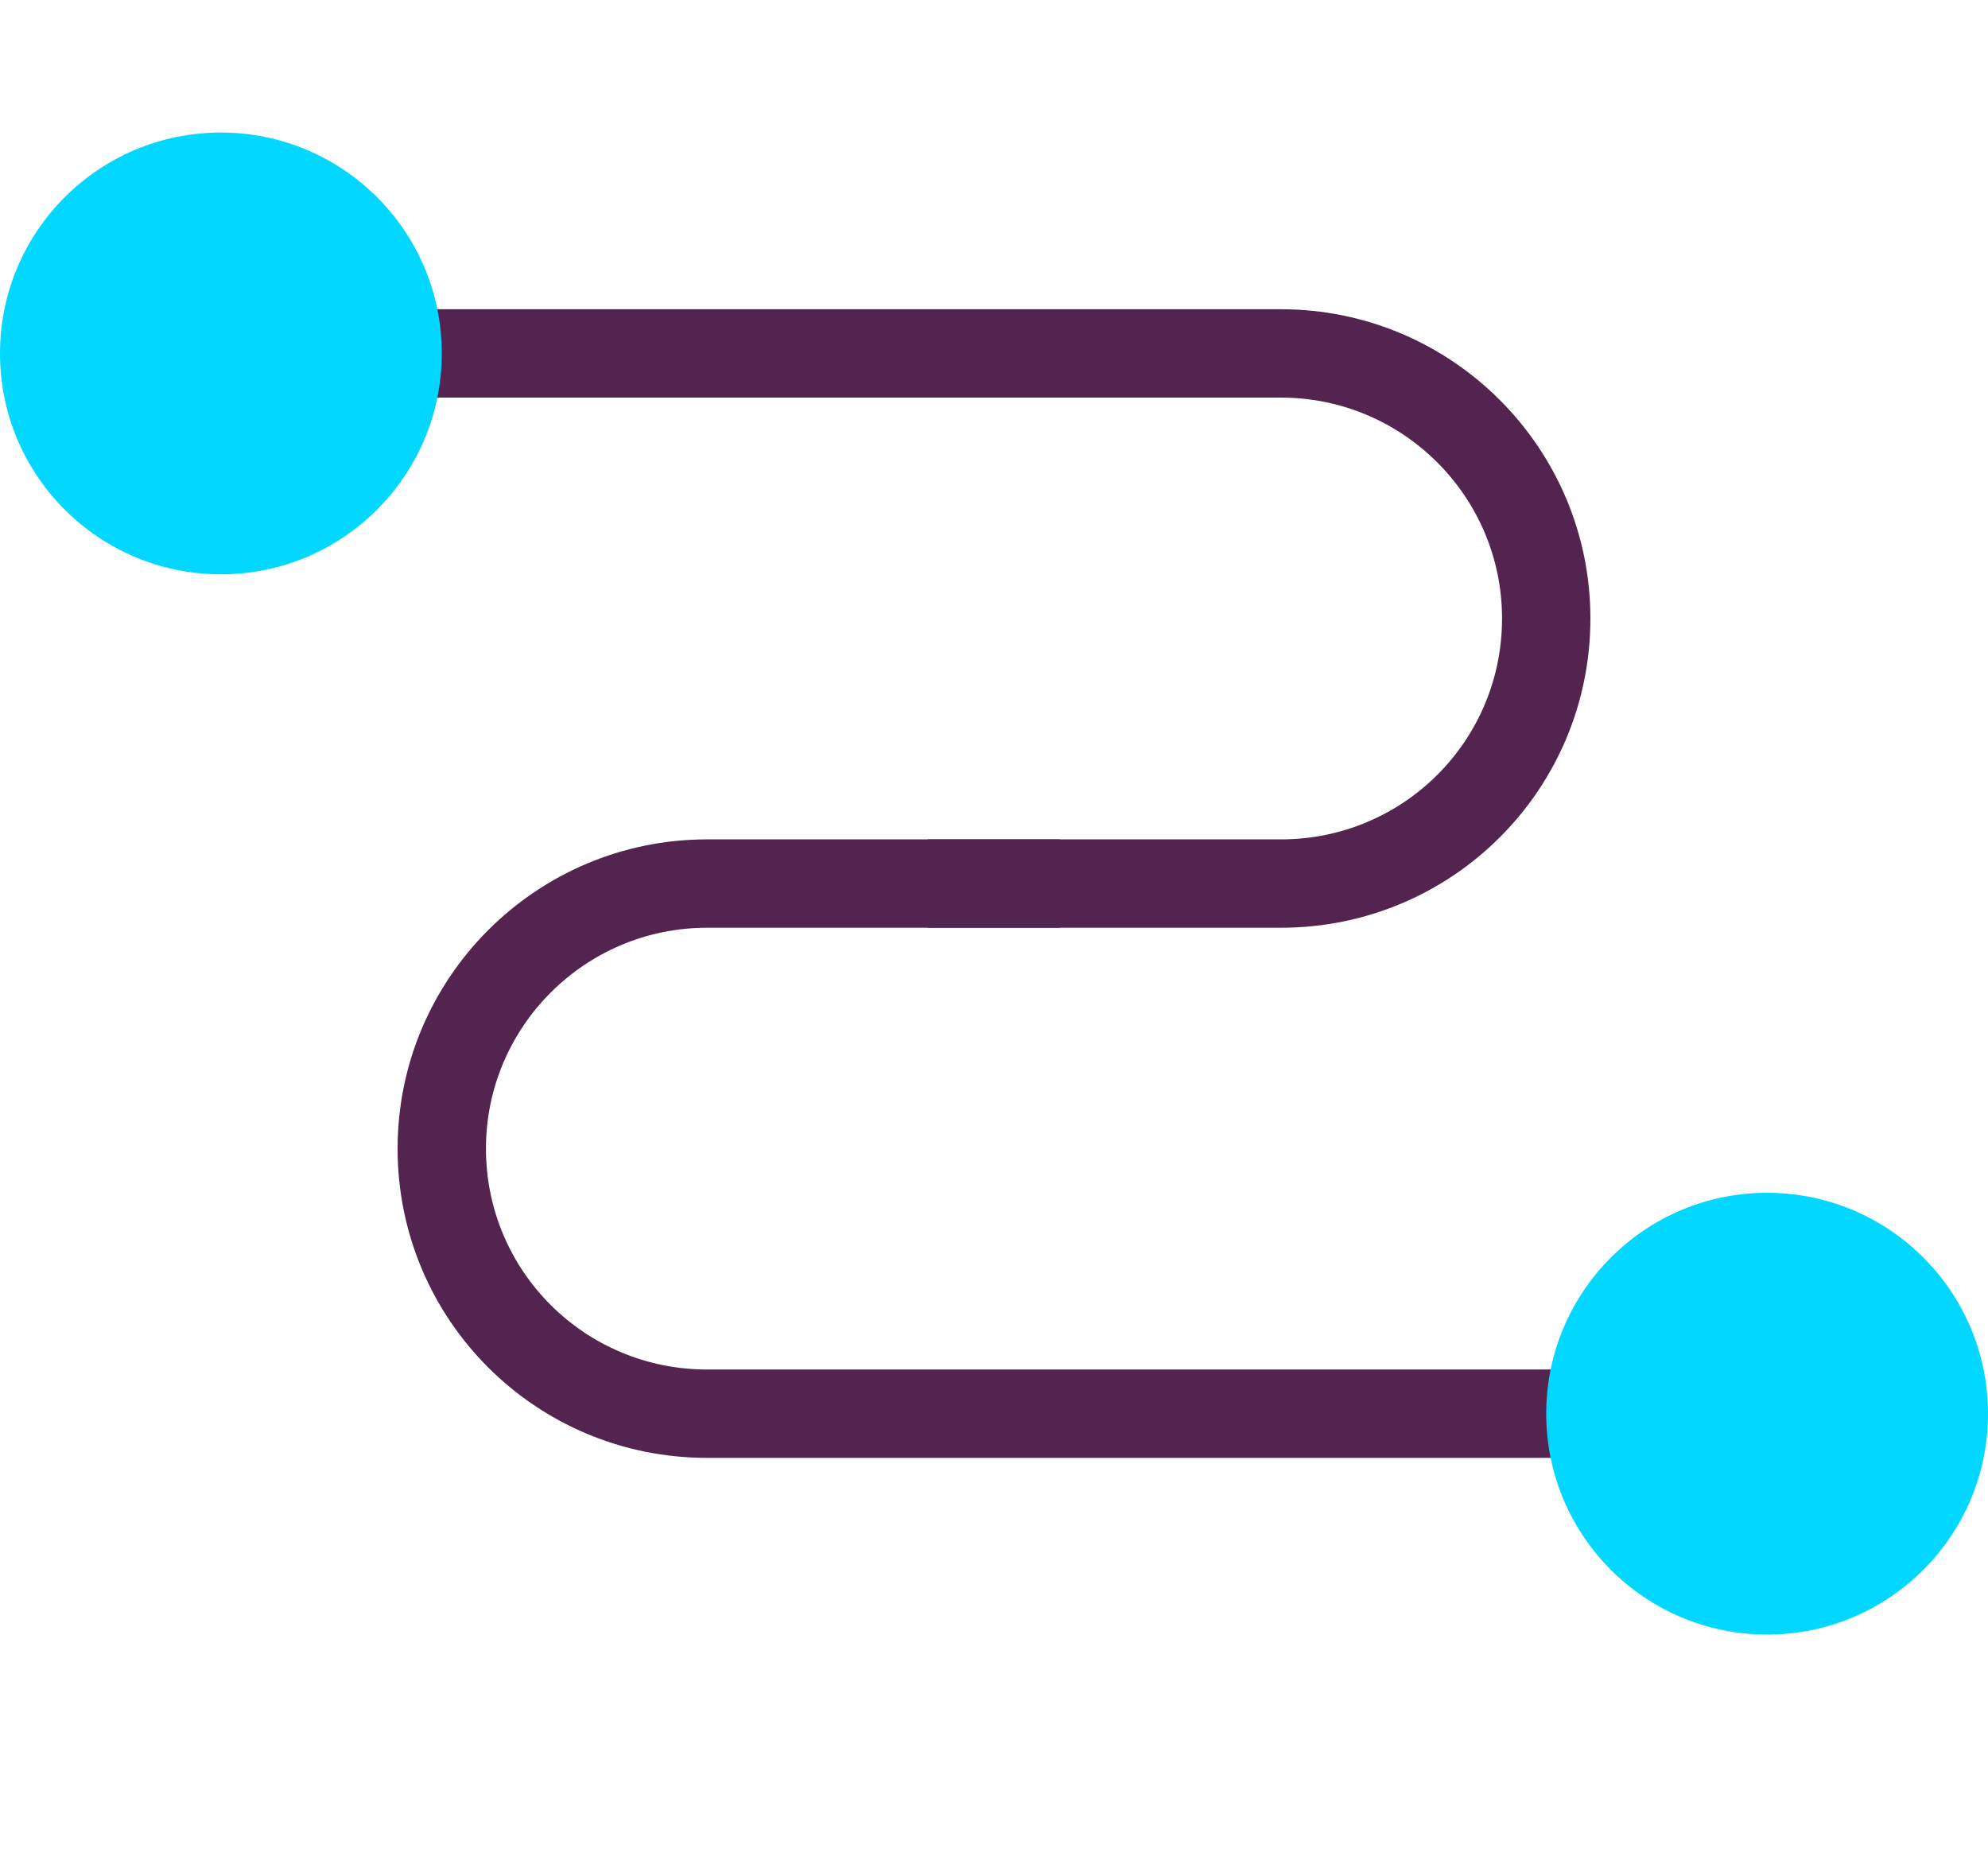
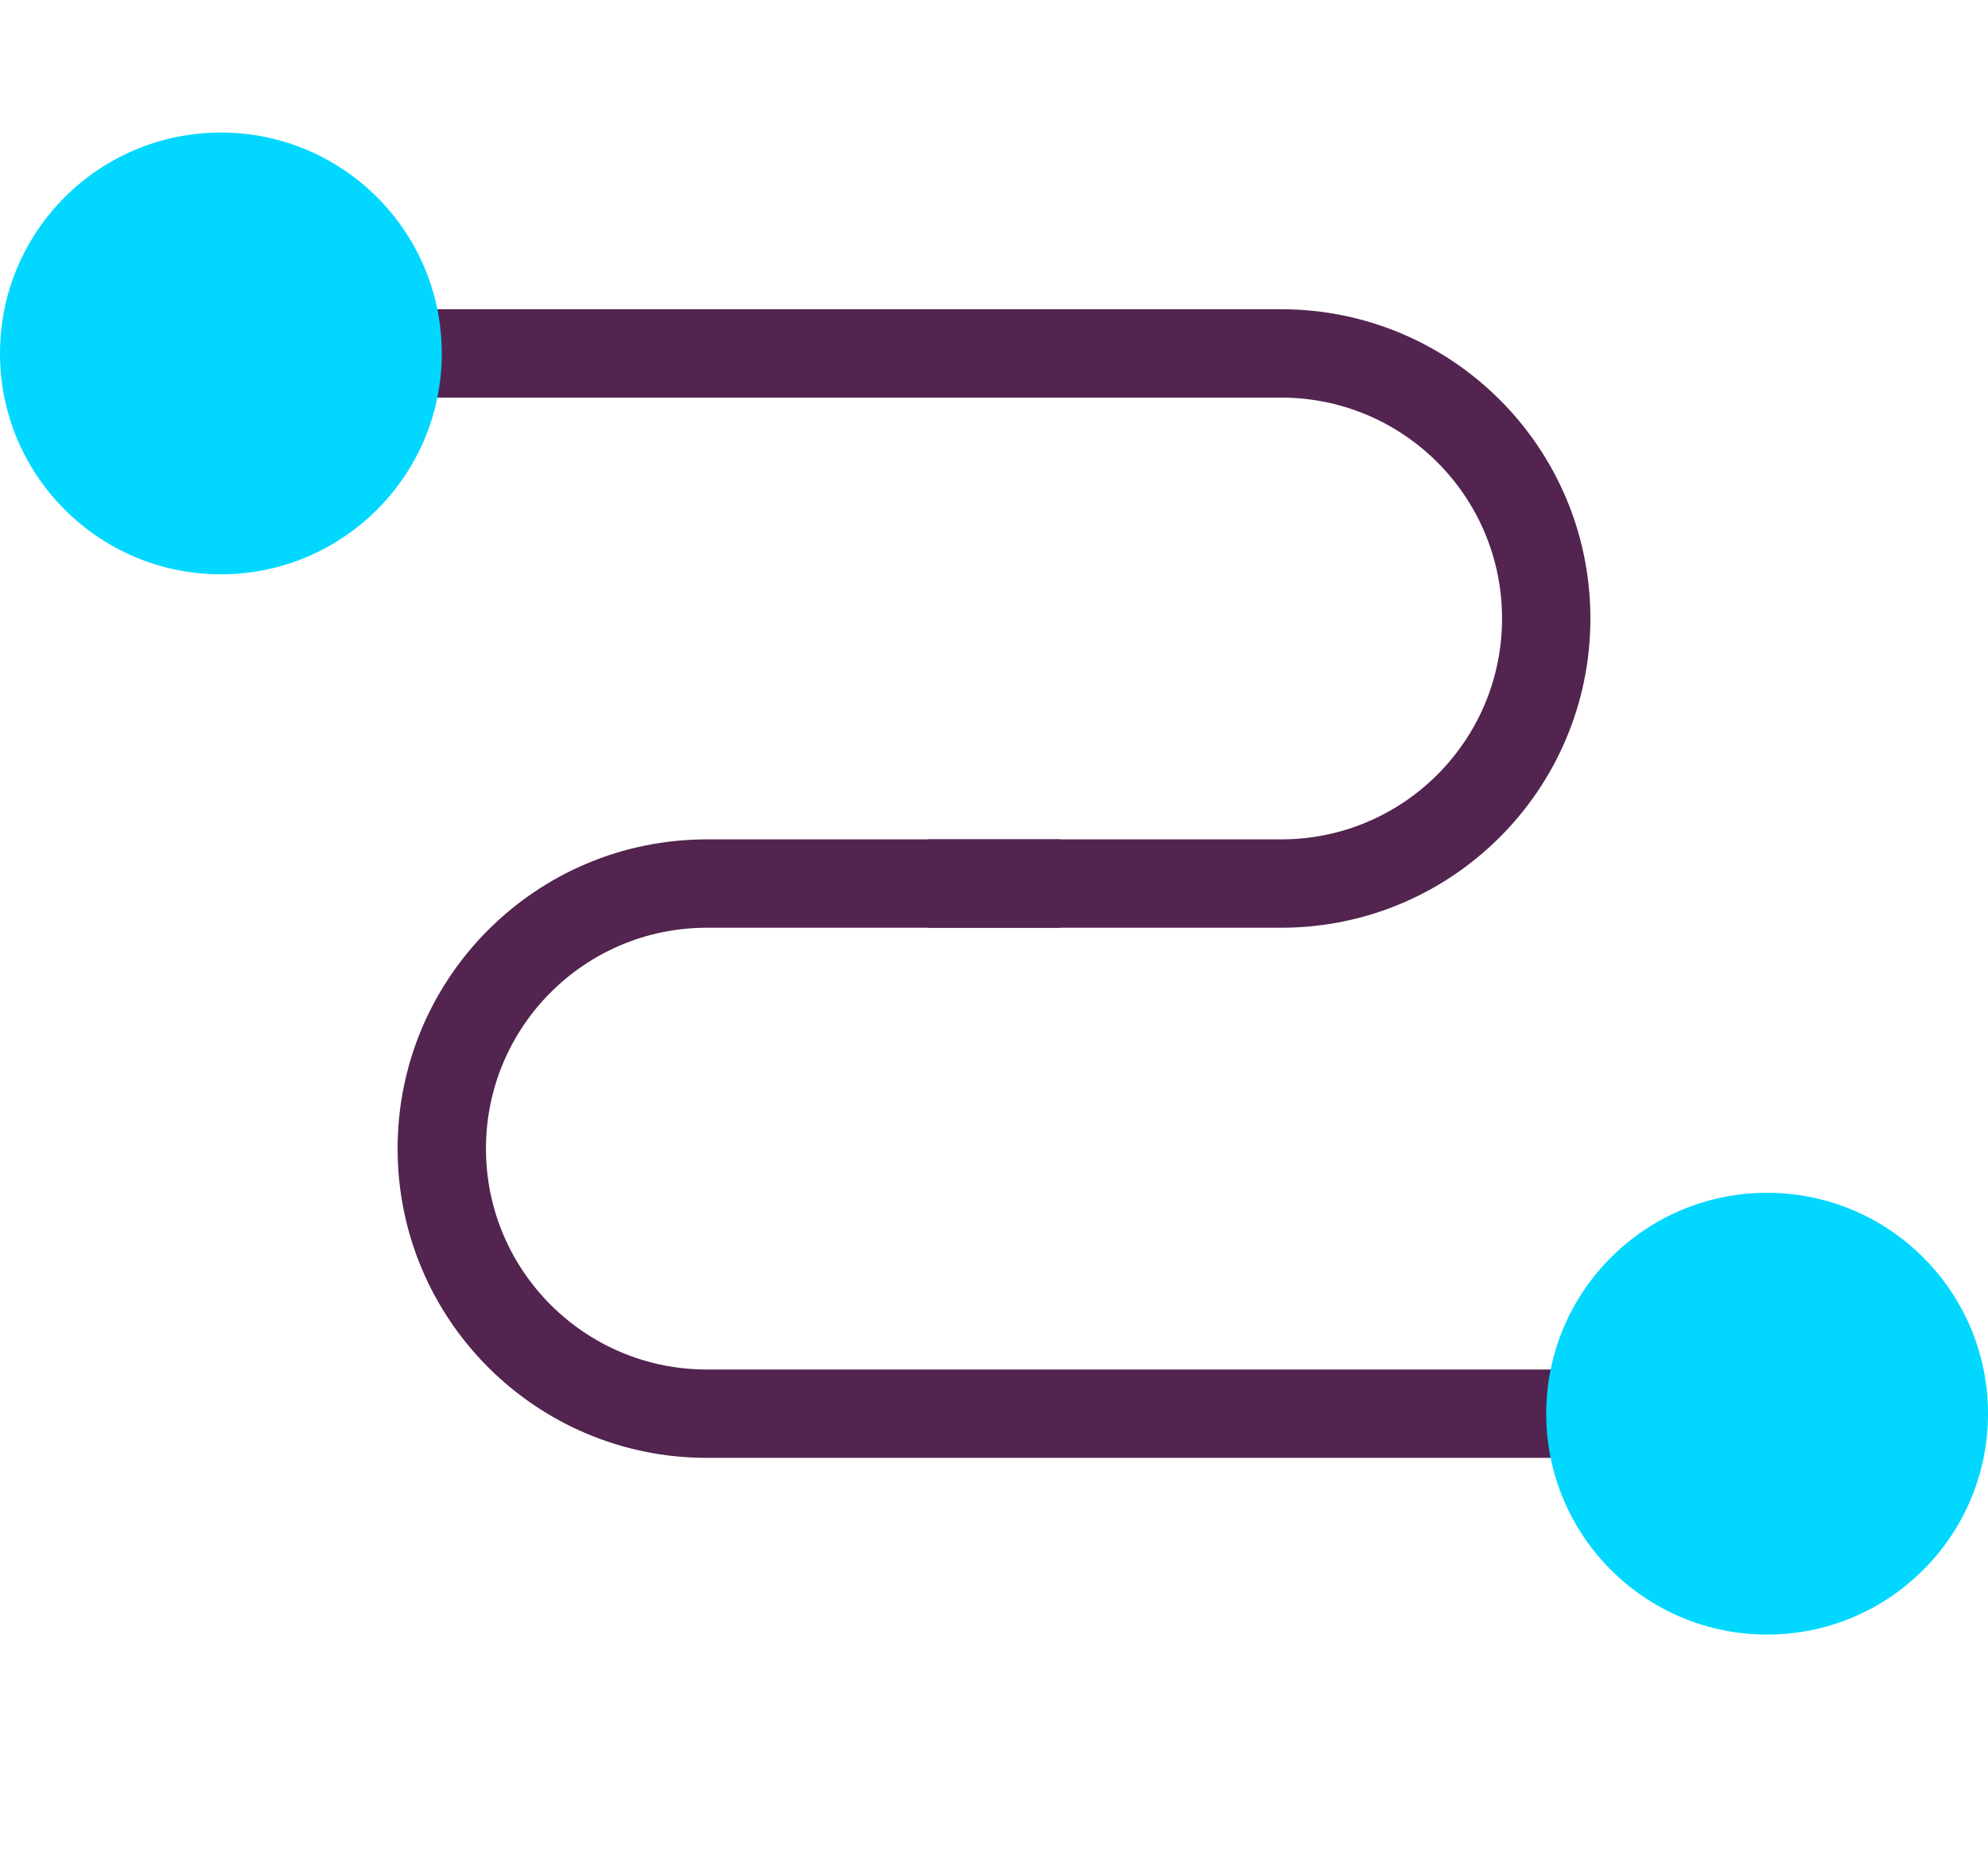
- <svg xmlns="http://www.w3.org/2000/svg" width="45" height="42" viewBox="0 0 45 42">
-   <g transform="translate(0 3)" fill="none" fill-rule="evenodd">
-     <path d="M3.005 6h25.99C31.757 6 34 8.243 34 11c0 2.766-2.233 5-5.005 5h-7.99v2h7.99C32.872 18 36 14.87 36 11c0-3.862-3.14-7-7.005-7H3.005v2z" fill="#52244F" />
-     <circle fill="#02D8FF" cx="5" cy="5" r="5" />
-     <path d="M23.995 16h-7.99C12.14 16 9 19.138 9 23c0 3.87 3.128 7 7.005 7h25.99v-2h-25.99C13.233 28 11 25.766 11 23c0-2.757 2.243-5 5.005-5h7.99v-2z" fill="#52244F" />
-     <circle fill="#02D8FF" cx="40" cy="29" r="5" />
+ <svg xmlns="http://www.w3.org/2000/svg" width="45" height="42">
+   <g fill="none" fill-rule="evenodd" transform="translate(0 3)">
+     <path fill="#52244F" d="M3 6h26a5 5 0 0 1 0 10h-8v2h8a7 7 0 1 0 0-14H3v2z" />
+     <circle cx="5" cy="5" r="5" fill="#02D8FF" />
+     <path fill="#52244F" d="M24 16h-8a7 7 0 0 0 0 14h26v-2H16a5 5 0 1 1 0-10h8v-2z" />
+     <circle cx="40" cy="29" r="5" fill="#02D8FF" />
  </g>
</svg>
